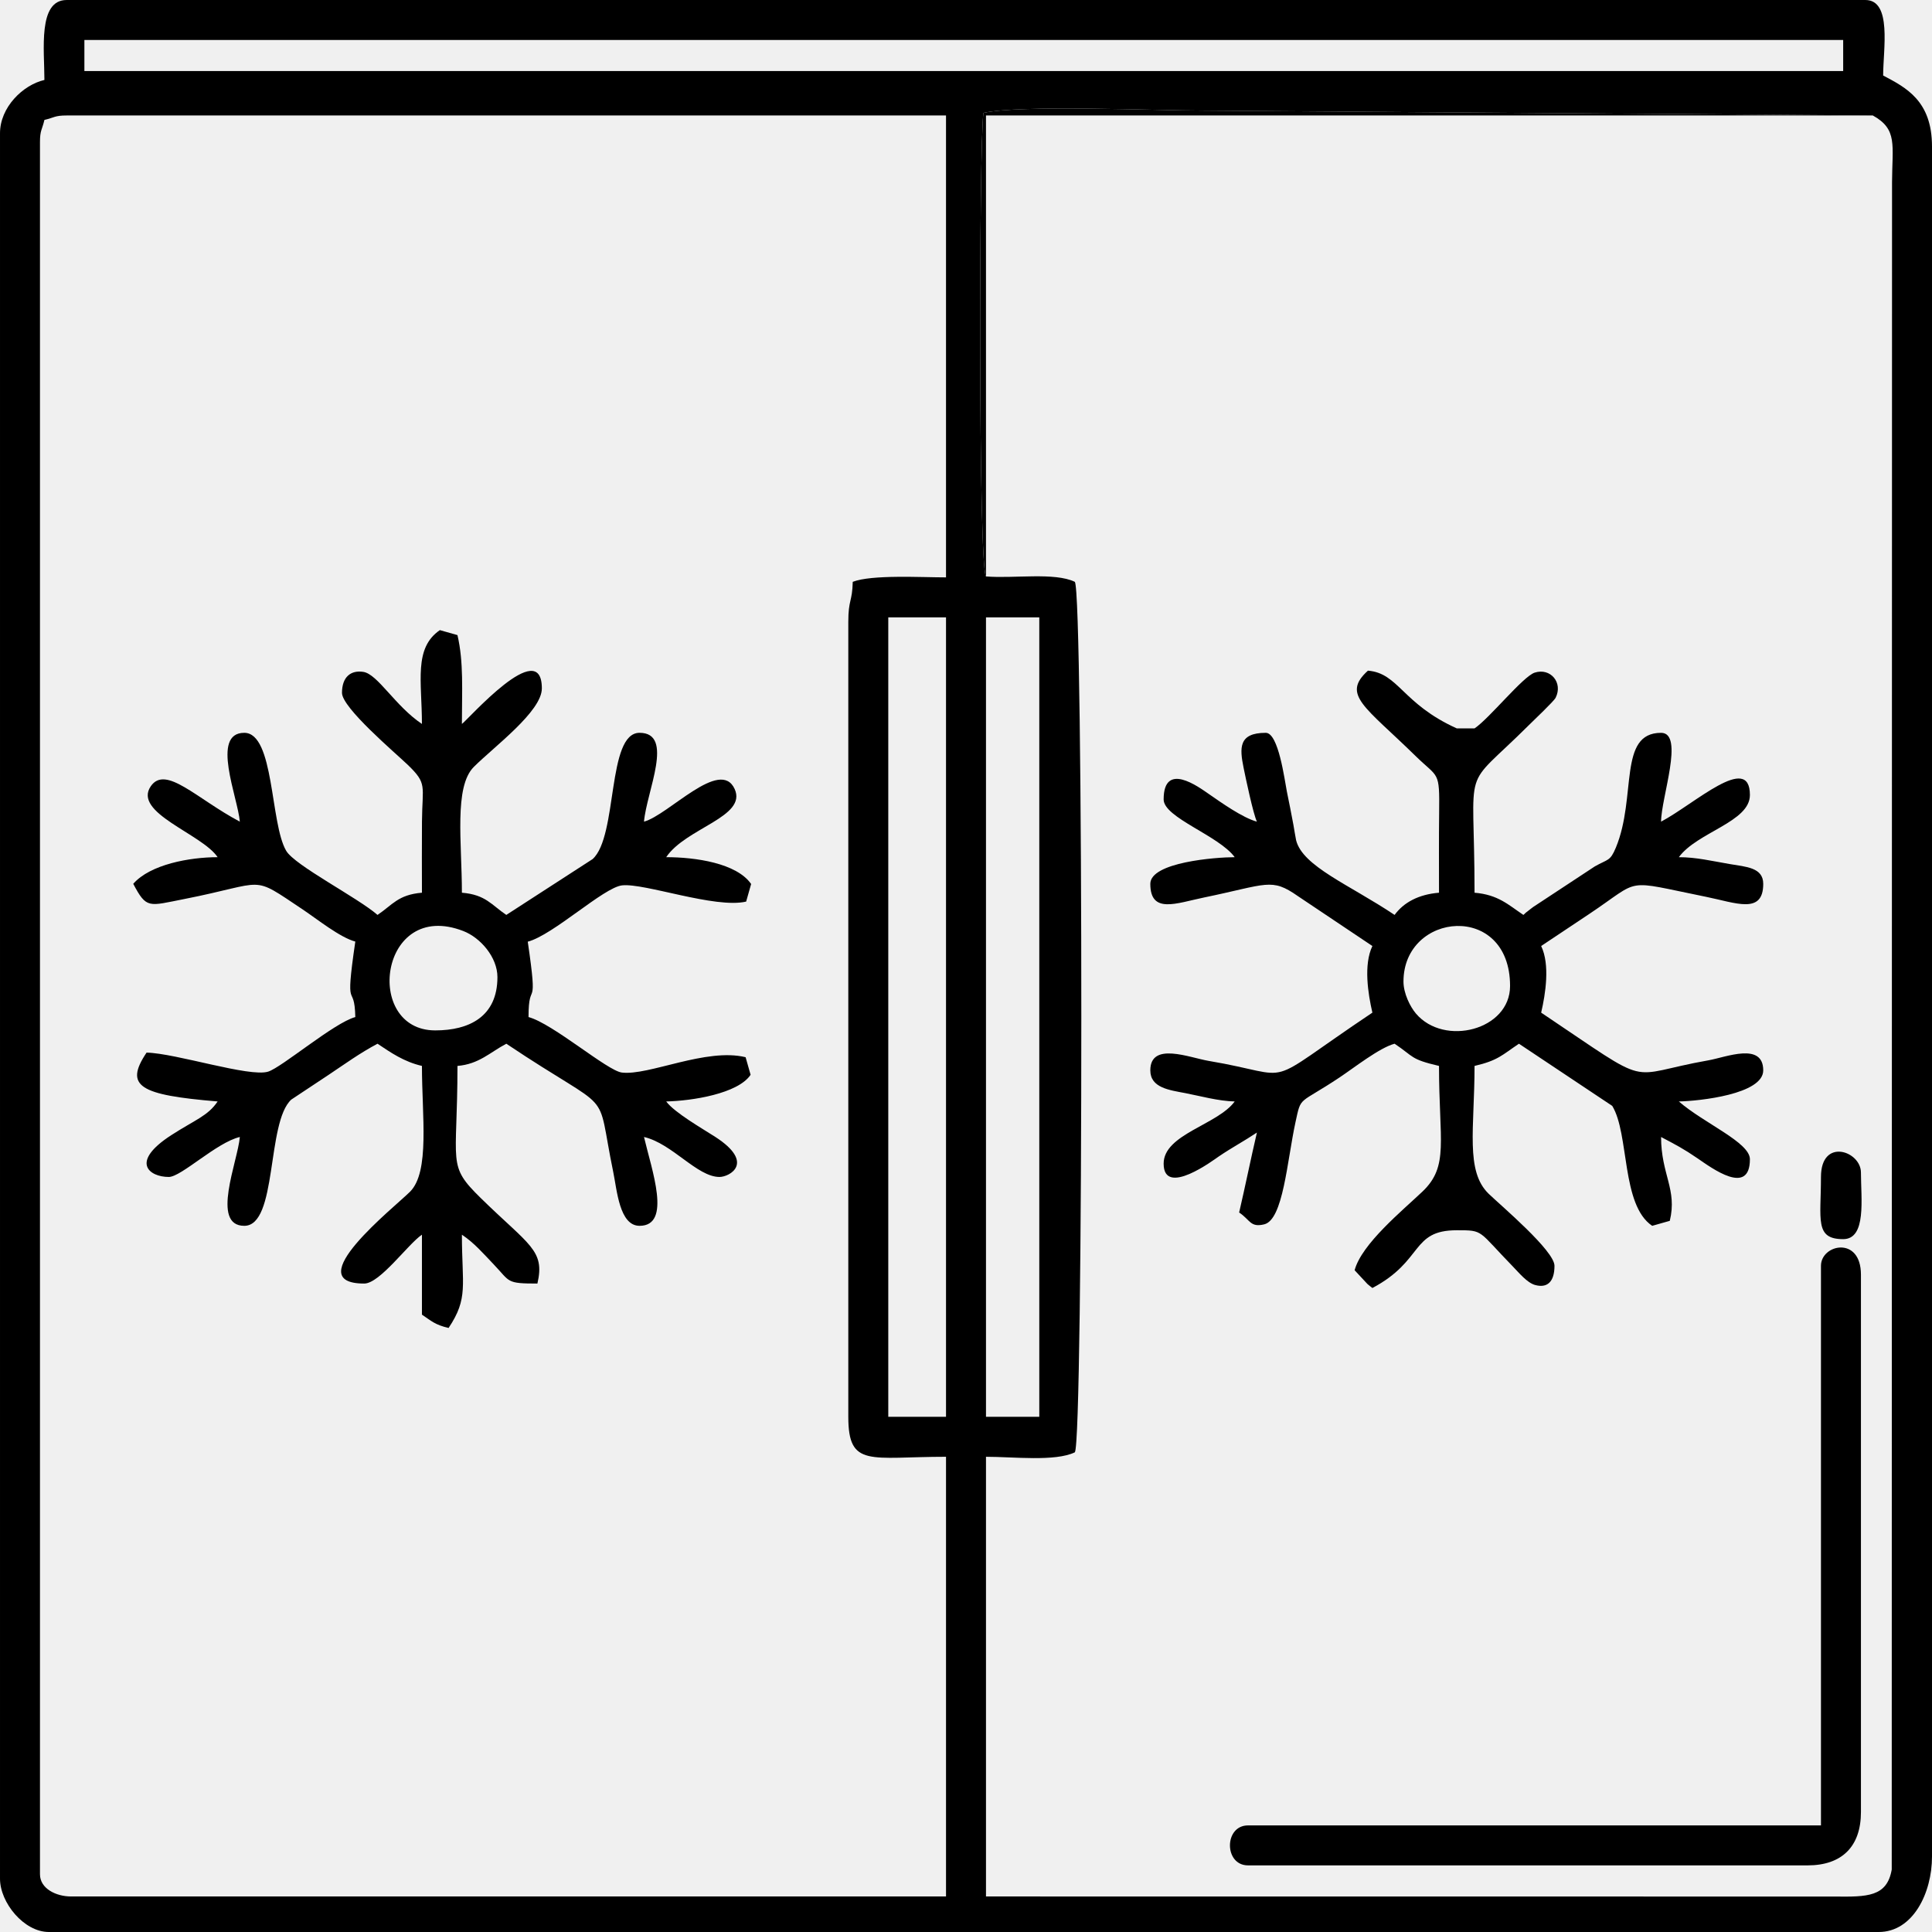
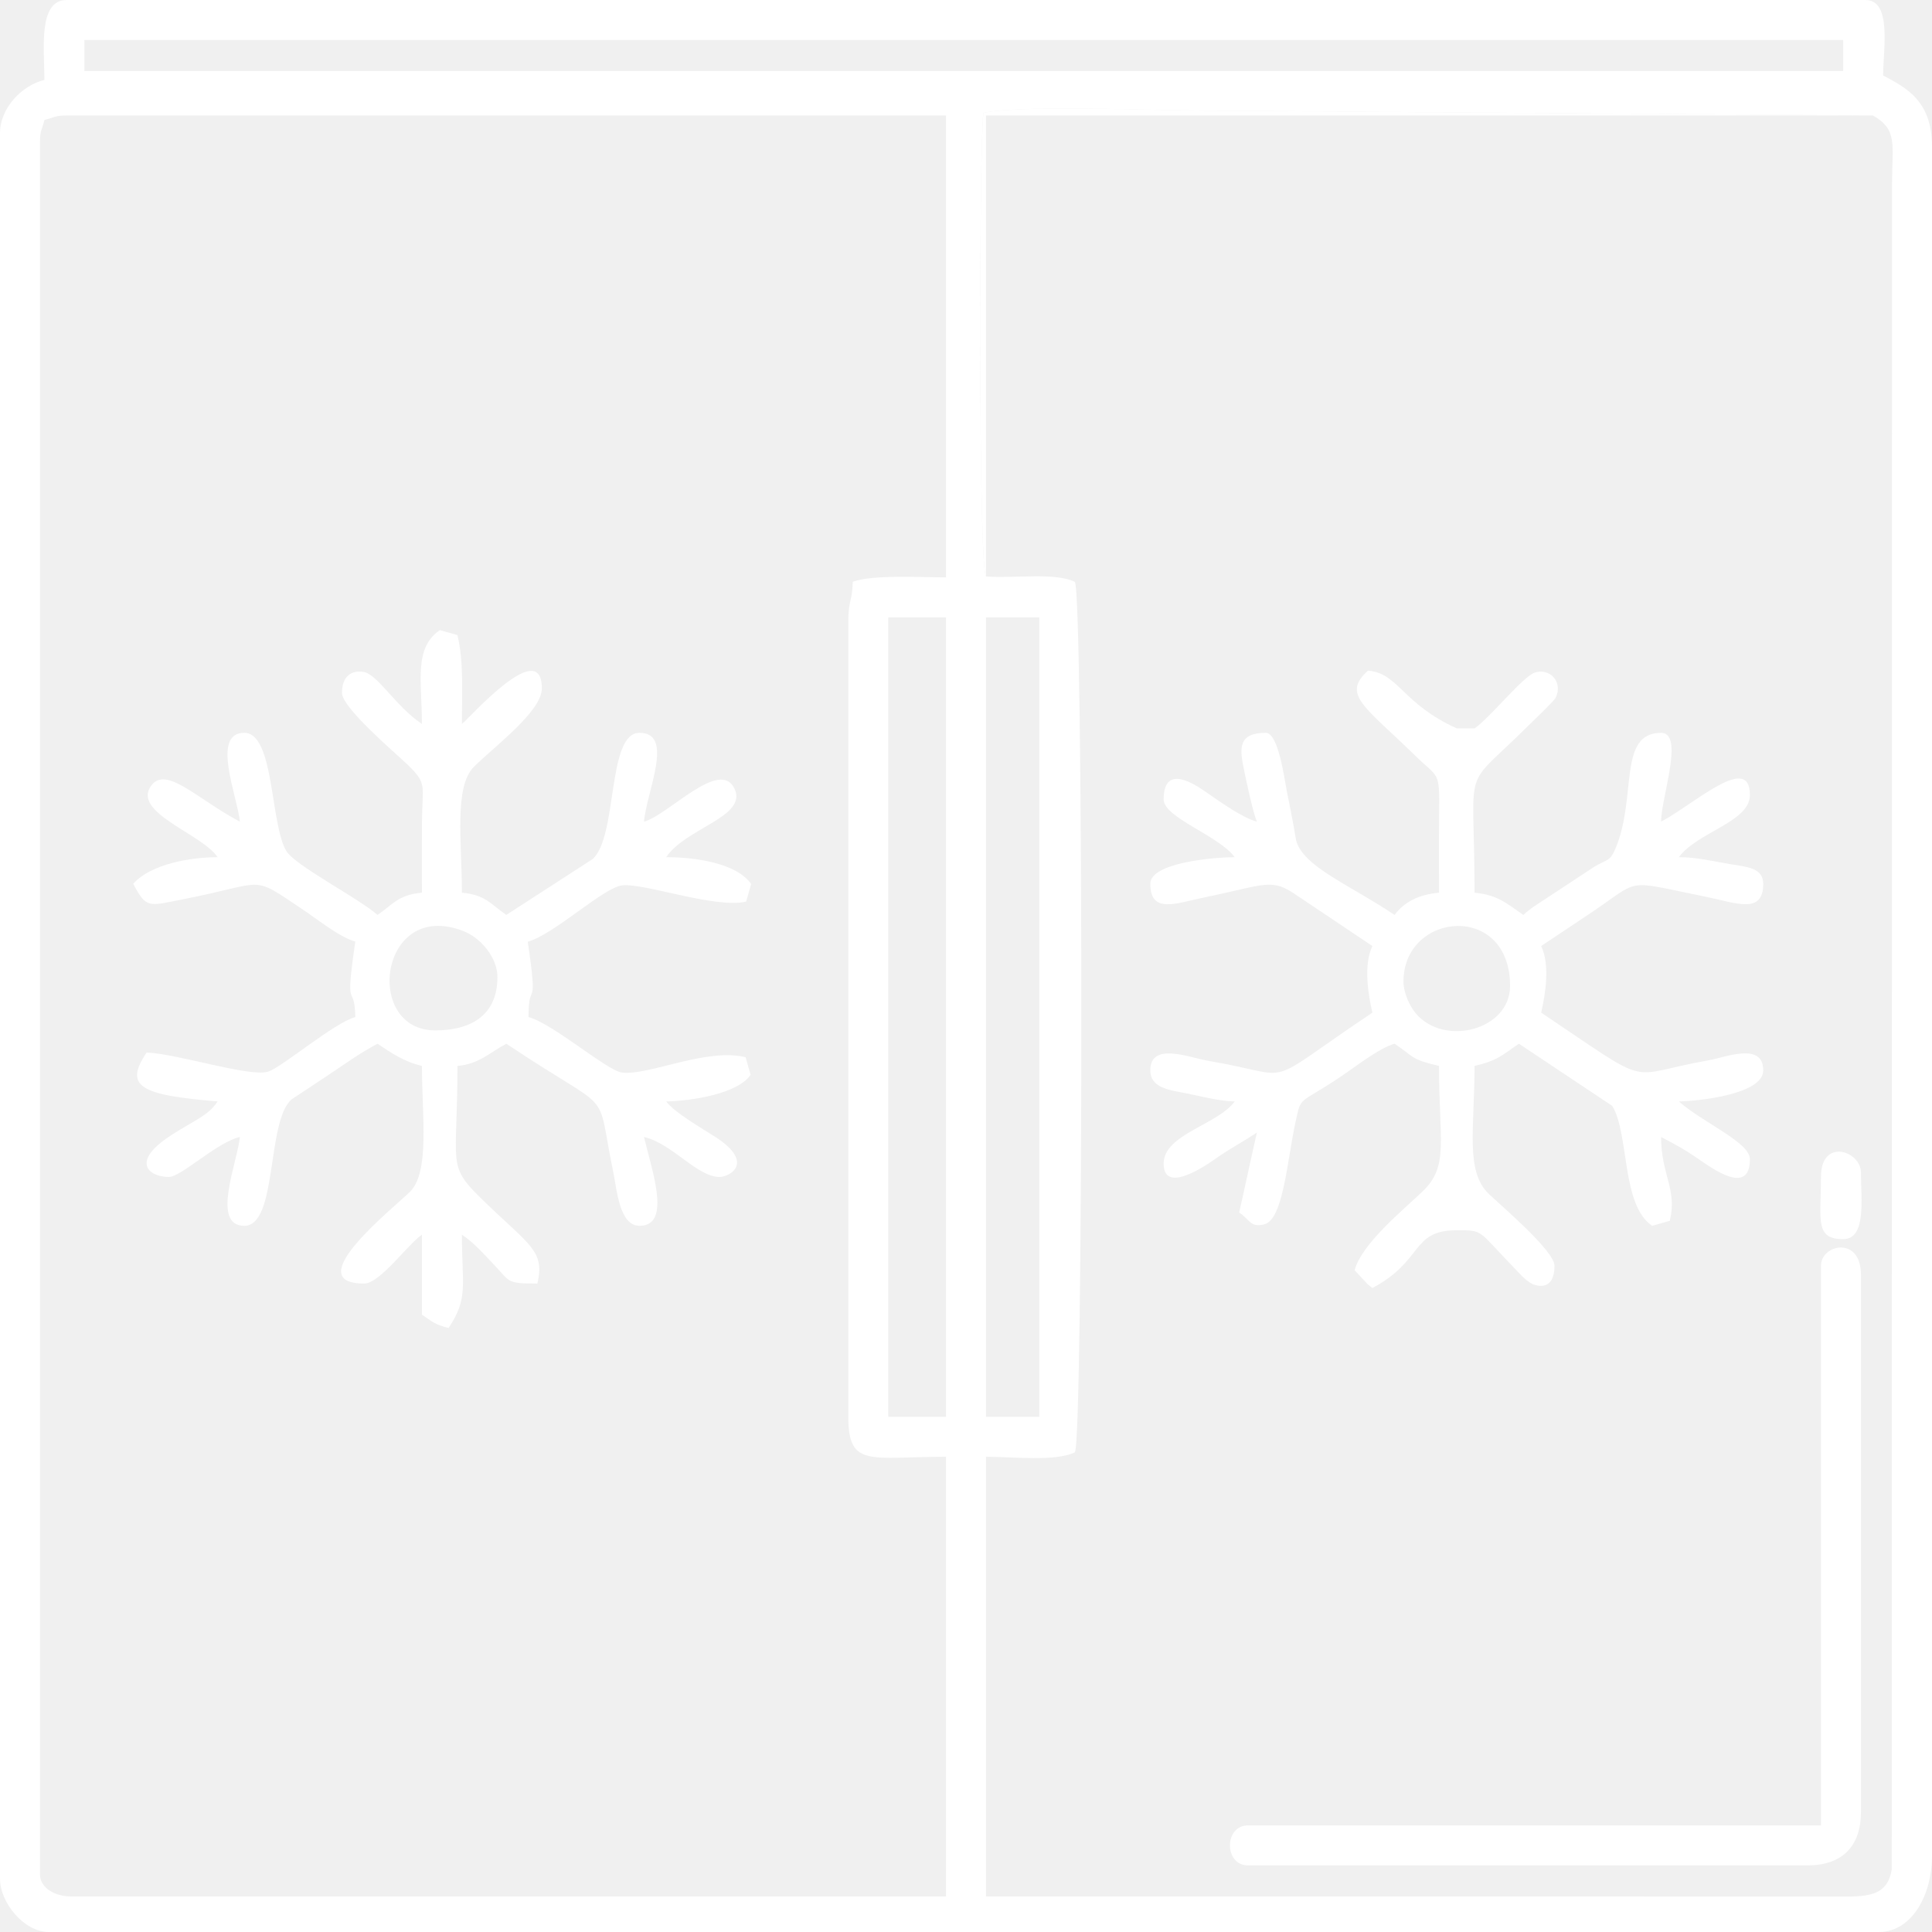
<svg xmlns="http://www.w3.org/2000/svg" version="1.1" width="1024" height="1024" viewBox="0 0 1024 1024">
  <g id="icomoon-ignore">
</g>
-   <path fill="#000" d="M522.594 327.21h28.249v423.723h-28.249v-423.723zM470.805 327.21h30.603v423.723h-30.603v-423.723zM992.632 61.204c13.262 7.334 10.276 15.675 10.189 35.304l-0.163 894.379c-2.51 14.578-13.080 14.51-30.407 14.321l-449.657-0.039v-233.048c14.486 0 36.646 2.653 47.080-2.354 4.597-4.596 4.597-456.791 0-461.388-10.784-5.174-32.336-1.638-47.080-2.855-4.066-5.45-3.677-228.043-1.364-245.683 19.812-4.39 91.509-1.226 116.712-1.226l354.691 2.59zM451.974 308.378c-0.238 10.645-2.355 9.354-2.355 21.186v421.37c0 27.135 11.52 21.186 51.789 21.186v233.048h-463.742c-7.934 0-16.479-4.159-16.479-11.77v-918.068c0-6.358 1.124-6.492 2.354-11.77 5.28-1.231 5.412-2.355 11.77-2.355h466.096v244.819c-12.988 0-39.377-1.549-49.434 2.354zM44.728 21.187h932.193v16.479h-932.193v-16.479zM23.542 42.373c-11.513 2.683-23.541 14.56-23.541 28.248v925.132c0 12.685 12.68 28.249 25.894 28.249h969.858c18.159 0 28.249-20.648 28.249-40.018v-906.298c0-24.34-13.81-31.271-25.894-37.664 0-13.809 4.809-40.018-9.417-40.018h-953.379c-15.33 0-11.77 26.544-11.77 42.373z" />
-   <path fill="#000" d="M263.65 517.885c0 20.979-15.015 28.249-32.955 28.249-38.234 0-29.66-69.889 14.845-52.677 9.157 3.541 18.11 13.929 18.11 24.43zM223.633 383.705c-14.213-9.517-23.427-26.424-31.091-27.597-6.532-1.002-11.281 2.612-11.281 11.118 0 7.959 28.336 31.873 34.842 38.133 10.543 10.145 7.704 10.899 7.55 30.114-0.101 12.55-0.018 25.131-0.018 37.683-12.668 1.054-15.632 6.475-23.541 11.77-10.66-9.265-43.847-26.218-48.408-33.982-8.546-14.548-6.214-62.533-22.212-62.533-17.917 0-3.423 34.239-2.354 47.082-22.879-12.106-39.314-30.18-47.185-18.794-9.769 14.133 27.11 25.228 35.414 37.626-14.759 0-35.766 3.816-44.727 14.124 7.079 13.379 8.029 11.791 26.858 8.093 44.806-8.798 34.777-13.317 63.065 5.563 7.492 5.001 19.613 14.766 27.778 16.947-5.839 39.75-0.436 20.42 0 40.017-11.191 2.989-38.881 26.616-46.195 28.917-9.851 3.098-48.842-9.738-64.443-10.084-11.957 17.854-3.794 22.444 37.664 25.893-5.139 7.675-12.024 9.755-24.535 17.839-22.24 14.372-11.65 22.179-1.359 22.179 6.623 0 25.354-18.319 37.665-21.186-1.068 12.842-15.563 47.082 2.354 47.082 17.705 0 11.67-54.786 24.909-66.898l19.817-13.14c8.608-5.737 16.517-11.515 25.894-16.479 7.077 4.739 13.974 9.542 23.541 11.77 0 26.426 4.263 56.101-6.306 66.669-8.331 8.327-59.526 48.678-24.297 48.678 8.343 0 23.255-20.974 30.603-25.894v42.373c5.076 3.399 6.926 5.385 14.123 7.062 10.638-15.884 7.063-22.575 7.063-49.435 6.629 4.44 11.235 9.867 17.027 15.928 8.697 9.104 6.3 9.966 22.99 9.966 4.14-17.768-4.419-20.235-30.022-45.307-18.118-17.743-12.35-17.301-12.35-70.040 11.417-0.95 17.208-7.174 25.893-11.77 58.683 39.296 46.944 20.851 56.688 68.075 1.978 9.582 3.262 28.44 13.933 28.44 17.247 0 6.391-29.748 2.354-47.082 15.024 3.5 28.138 21.186 40.017 21.186 5.325 0 19.1-7.473-2.275-21.258-6.776-4.371-21.665-12.882-25.973-18.76 13.863-0.309 38.058-4.165 44.727-14.124l-2.642-9.325c-20.985-5.129-51.305 9.886-65.603 8.128-7.72-0.95-36.598-25.972-49.457-29.406 0-21.306 5.345-0.83-0.403-39.95 13.563-3.582 40.277-28.807 50.024-29.859 11.958-1.291 49.256 12.441 65.726 8.604l2.642-9.325c-7.737-11.102-29.599-14.216-45.015-14.216 10.394-15.521 42.981-21.343 36.288-36.114-7.607-16.786-35.113 13.826-48.057 17.283 1.323-15.9 16.323-47.082-2.354-47.082-17.435 0-11.389 54.798-24.882 66.927l-45.739 29.589c-7.908-5.296-10.872-10.716-23.54-11.77 0-26.426-4.265-56.1 6.306-66.668 10.737-10.733 36.066-29.39 36.066-41.617 0-28.258-39.363 16.817-42.372 18.832 0-17.62 1-32.682-2.354-47.080l-9.325-2.642c-13.965 9.579-9.508 27.196-9.508 49.722z" />
-   <path fill="#000" d="M743.871 520.24c0-36.991 56.496-42.328 56.496 2.354 0 23.372-34.913 32.277-49.905 14.595-3.072-3.621-6.591-10.69-6.591-16.948zM772.119 386.060c-28.925-13.064-30.807-29.248-47.080-30.602-14.151 12.821-1.57 18.979 25.313 45.305 12.056 11.806 12.697 7.427 12.424 29.948-0.172 14.145-0.074 28.298-0.074 42.446-10.777 0.897-18.647 5.093-23.54 11.77-23.873-15.985-48.746-25.718-52.203-39.603-0.238-0.956-1.233-7.105-1.4-8.016-1.432-7.881-1.928-9.872-3.48-17.706-1.236-6.244-4.429-31.19-11.183-31.19-14.542 0-13.887 8.060-11.758 18.566 1.152 5.699 5.096 24.441 7.051 28.515-7.533-2.012-18.878-10.086-25.419-14.614-5.59-3.866-24.015-17.502-24.015 2.844 0 9.65 29.258 19.129 37.665 30.602-10.063 0-44.727 2.676-44.727 14.124 0 16.148 13.733 10.28 28.421 7.251 33.691-6.947 35.631-10.65 49.787-0.744l39.494 26.45c-4.743 9.885-2.319 25.359 0 35.311-61.174 40.963-38.251 33.735-86.784 25.577-10.122-1.7-30.918-10.313-30.918 5.025 0 9.282 10.12 10.443 18.544 12.060 7.655 1.467 17.52 4.225 26.182 4.419-9.105 12.427-37.665 17.349-37.665 32.956 0 18.027 26.825-2.186 29.18-3.778 7.487-5.064 13.395-8.108 20.254-12.701-3.269 14.035-6.146 28.337-9.417 42.373 5.913 3.959 5.869 8.048 13.248 6.288 10.134-2.414 12.115-33.412 16.609-54.117 3.105-14.303 1.395-9.112 23.343-23.737 7.794-5.193 21.169-15.747 29.192-17.89 10.389 6.958 8.177 8.192 23.54 11.77 0 39.81 5.422 53.078-8.754 66.576-10.543 10.038-32.236 27.711-35.973 41.71l6.806 7.319c0.313 0.276 1.033 0.842 1.292 1.063 0.259 0.218 0.897 0.669 1.318 1.035 27.379-14.488 20.314-30.602 44.726-30.602 14.51 0 10.953-0.055 29.979 19.47 3.003 3.082 7.302 8.347 11.484 9.525 6.406 1.803 10.326-1.546 10.326-10.163 0-7.958-28.335-31.873-34.84-38.132-12.516-12.044-7.531-34.652-7.531-67.799 12.47-2.905 14.527-5.734 23.541-11.77l49.441 32.95c9.132 14.916 4.68 52.517 21.18 63.567l9.325-2.643c4.050-16.701-4.616-24.537-4.616-44.437 7.793 4.122 11.849 6.19 19.303 11.3 7.625 5.224 27.777 20.204 27.777 0.471 0-8.935-24.327-19.009-37.665-30.603 10.903-0.243 44.727-3.806 44.727-16.479 0-15.176-19.871-6.941-28.892-5.357-45.509 7.989-27.644 15.715-88.809-25.245 2.318-9.952 4.743-25.426 0-35.311 8.546-5.723 16.456-10.969 25.425-16.947 28.443-18.961 17.316-18.141 61.881-9.148 15.91 3.21 30.396 9.561 30.396-6.861 0-8.678-9.107-9.018-17.762-10.488-9.387-1.592-17.676-3.636-26.965-3.636 9.774-13.339 37.665-18.644 37.665-32.955 0-22.637-29.308 4.721-47.082 14.124 0-12.59 12.505-47.082 0-47.082-22.976 0-12.801 33.914-23.949 60.796-3.073 7.41-4.158 6.007-11.178 10.008l-32.647 21.495c-0.392 0.291-0.97 0.727-1.341 1.013-4.284 3.289-1.613 1.254-3.858 3.203-8.017-5.369-13.376-10.728-25.894-11.77 0-71.981-7.762-52.366 28.838-88.864 2.493-2.486 13.169-12.554 14.133-14.465 4.033-8.017-2.745-16.022-11.097-13.32-6.215 2.010-23.993 24.273-31.873 29.55h-9.417z" />
-   <path fill="#000" d="M965.149 670.897v296.607h-303.669c-12.773 0-12.773 21.186 0 21.186h296.609c18.2 0 28.248-10.048 28.248-28.249v-284.837c0-20.719-21.186-16.114-21.186-4.708z" />
-   <path fill="#000" d="M522.594 305.522v-244.317h470.039l-354.691-2.59c-25.203 0-96.9-3.164-116.712 1.226-2.313 17.64-2.702 240.233 1.364 245.683z" />
-   <path fill="#000" d="M965.149 623.816c0 22.593-3.427 32.955 11.77 32.955 12.483 0 9.417-21.54 9.417-35.31 0-11.403-21.186-18.68-21.186 2.354z" />
+   <path fill="#fff" d="M522.594 327.21h28.249v423.723h-28.249v-423.723zM470.805 327.21h30.603v423.723h-30.603v-423.723zM992.632 61.204c13.262 7.334 10.276 15.675 10.189 35.304l-0.163 894.379c-2.51 14.578-13.080 14.51-30.407 14.321l-449.657-0.039v-233.048c14.486 0 36.646 2.653 47.080-2.354 4.597-4.596 4.597-456.791 0-461.388-10.784-5.174-32.336-1.638-47.080-2.855-4.066-5.45-3.677-228.043-1.364-245.683 19.812-4.39 91.509-1.226 116.712-1.226l354.691 2.59zM451.974 308.378c-0.238 10.645-2.355 9.354-2.355 21.186v421.37c0 27.135 11.52 21.186 51.789 21.186v233.048h-463.742c-7.934 0-16.479-4.159-16.479-11.77v-918.068c0-6.358 1.124-6.492 2.354-11.77 5.28-1.231 5.412-2.355 11.77-2.355h466.096v244.819c-12.988 0-39.377-1.549-49.434 2.354zM44.728 21.187h932.193v16.479h-932.193v-16.479zM23.542 42.373c-11.513 2.683-23.541 14.56-23.541 28.248v925.132c0 12.685 12.68 28.249 25.894 28.249h969.858c18.159 0 28.249-20.648 28.249-40.018v-906.298c0-24.34-13.81-31.271-25.894-37.664 0-13.809 4.809-40.018-9.417-40.018h-953.379c-15.33 0-11.77 26.544-11.77 42.373z" />
+   <path fill="#fff" d="M263.65 517.885c0 20.979-15.015 28.249-32.955 28.249-38.234 0-29.66-69.889 14.845-52.677 9.157 3.541 18.11 13.929 18.11 24.43zM223.633 383.705c-14.213-9.517-23.427-26.424-31.091-27.597-6.532-1.002-11.281 2.612-11.281 11.118 0 7.959 28.336 31.873 34.842 38.133 10.543 10.145 7.704 10.899 7.55 30.114-0.101 12.55-0.018 25.131-0.018 37.683-12.668 1.054-15.632 6.475-23.541 11.77-10.66-9.265-43.847-26.218-48.408-33.982-8.546-14.548-6.214-62.533-22.212-62.533-17.917 0-3.423 34.239-2.354 47.082-22.879-12.106-39.314-30.18-47.185-18.794-9.769 14.133 27.11 25.228 35.414 37.626-14.759 0-35.766 3.816-44.727 14.124 7.079 13.379 8.029 11.791 26.858 8.093 44.806-8.798 34.777-13.317 63.065 5.563 7.492 5.001 19.613 14.766 27.778 16.947-5.839 39.75-0.436 20.42 0 40.017-11.191 2.989-38.881 26.616-46.195 28.917-9.851 3.098-48.842-9.738-64.443-10.084-11.957 17.854-3.794 22.444 37.664 25.893-5.139 7.675-12.024 9.755-24.535 17.839-22.24 14.372-11.65 22.179-1.359 22.179 6.623 0 25.354-18.319 37.665-21.186-1.068 12.842-15.563 47.082 2.354 47.082 17.705 0 11.67-54.786 24.909-66.898l19.817-13.14c8.608-5.737 16.517-11.515 25.894-16.479 7.077 4.739 13.974 9.542 23.541 11.77 0 26.426 4.263 56.101-6.306 66.669-8.331 8.327-59.526 48.678-24.297 48.678 8.343 0 23.255-20.974 30.603-25.894v42.373c5.076 3.399 6.926 5.385 14.123 7.062 10.638-15.884 7.063-22.575 7.063-49.435 6.629 4.44 11.235 9.867 17.027 15.928 8.697 9.104 6.3 9.966 22.99 9.966 4.14-17.768-4.419-20.235-30.022-45.307-18.118-17.743-12.35-17.301-12.35-70.040 11.417-0.95 17.208-7.174 25.893-11.77 58.683 39.296 46.944 20.851 56.688 68.075 1.978 9.582 3.262 28.44 13.933 28.44 17.247 0 6.391-29.748 2.354-47.082 15.024 3.5 28.138 21.186 40.017 21.186 5.325 0 19.1-7.473-2.275-21.258-6.776-4.371-21.665-12.882-25.973-18.76 13.863-0.309 38.058-4.165 44.727-14.124l-2.642-9.325c-20.985-5.129-51.305 9.886-65.603 8.128-7.72-0.95-36.598-25.972-49.457-29.406 0-21.306 5.345-0.83-0.403-39.95 13.563-3.582 40.277-28.807 50.024-29.859 11.958-1.291 49.256 12.441 65.726 8.604l2.642-9.325c-7.737-11.102-29.599-14.216-45.015-14.216 10.394-15.521 42.981-21.343 36.288-36.114-7.607-16.786-35.113 13.826-48.057 17.283 1.323-15.9 16.323-47.082-2.354-47.082-17.435 0-11.389 54.798-24.882 66.927l-45.739 29.589c-7.908-5.296-10.872-10.716-23.54-11.77 0-26.426-4.265-56.1 6.306-66.668 10.737-10.733 36.066-29.39 36.066-41.617 0-28.258-39.363 16.817-42.372 18.832 0-17.62 1-32.682-2.354-47.080l-9.325-2.642c-13.965 9.579-9.508 27.196-9.508 49.722z" />
+   <path fill="#fff" d="M743.871 520.24c0-36.991 56.496-42.328 56.496 2.354 0 23.372-34.913 32.277-49.905 14.595-3.072-3.621-6.591-10.69-6.591-16.948zM772.119 386.060c-28.925-13.064-30.807-29.248-47.080-30.602-14.151 12.821-1.57 18.979 25.313 45.305 12.056 11.806 12.697 7.427 12.424 29.948-0.172 14.145-0.074 28.298-0.074 42.446-10.777 0.897-18.647 5.093-23.54 11.77-23.873-15.985-48.746-25.718-52.203-39.603-0.238-0.956-1.233-7.105-1.4-8.016-1.432-7.881-1.928-9.872-3.48-17.706-1.236-6.244-4.429-31.19-11.183-31.19-14.542 0-13.887 8.060-11.758 18.566 1.152 5.699 5.096 24.441 7.051 28.515-7.533-2.012-18.878-10.086-25.419-14.614-5.59-3.866-24.015-17.502-24.015 2.844 0 9.65 29.258 19.129 37.665 30.602-10.063 0-44.727 2.676-44.727 14.124 0 16.148 13.733 10.28 28.421 7.251 33.691-6.947 35.631-10.65 49.787-0.744l39.494 26.45c-4.743 9.885-2.319 25.359 0 35.311-61.174 40.963-38.251 33.735-86.784 25.577-10.122-1.7-30.918-10.313-30.918 5.025 0 9.282 10.12 10.443 18.544 12.060 7.655 1.467 17.52 4.225 26.182 4.419-9.105 12.427-37.665 17.349-37.665 32.956 0 18.027 26.825-2.186 29.18-3.778 7.487-5.064 13.395-8.108 20.254-12.701-3.269 14.035-6.146 28.337-9.417 42.373 5.913 3.959 5.869 8.048 13.248 6.288 10.134-2.414 12.115-33.412 16.609-54.117 3.105-14.303 1.395-9.112 23.343-23.737 7.794-5.193 21.169-15.747 29.192-17.89 10.389 6.958 8.177 8.192 23.54 11.77 0 39.81 5.422 53.078-8.754 66.576-10.543 10.038-32.236 27.711-35.973 41.71l6.806 7.319c0.313 0.276 1.033 0.842 1.292 1.063 0.259 0.218 0.897 0.669 1.318 1.035 27.379-14.488 20.314-30.602 44.726-30.602 14.51 0 10.953-0.055 29.979 19.47 3.003 3.082 7.302 8.347 11.484 9.525 6.406 1.803 10.326-1.546 10.326-10.163 0-7.958-28.335-31.873-34.84-38.132-12.516-12.044-7.531-34.652-7.531-67.799 12.47-2.905 14.527-5.734 23.541-11.77l49.441 32.95c9.132 14.916 4.68 52.517 21.18 63.567l9.325-2.643c4.050-16.701-4.616-24.537-4.616-44.437 7.793 4.122 11.849 6.19 19.303 11.3 7.625 5.224 27.777 20.204 27.777 0.471 0-8.935-24.327-19.009-37.665-30.603 10.903-0.243 44.727-3.806 44.727-16.479 0-15.176-19.871-6.941-28.892-5.357-45.509 7.989-27.644 15.715-88.809-25.245 2.318-9.952 4.743-25.426 0-35.311 8.546-5.723 16.456-10.969 25.425-16.947 28.443-18.961 17.316-18.141 61.881-9.148 15.91 3.21 30.396 9.561 30.396-6.861 0-8.678-9.107-9.018-17.762-10.488-9.387-1.592-17.676-3.636-26.965-3.636 9.774-13.339 37.665-18.644 37.665-32.955 0-22.637-29.308 4.721-47.082 14.124 0-12.59 12.505-47.082 0-47.082-22.976 0-12.801 33.914-23.949 60.796-3.073 7.41-4.158 6.007-11.178 10.008l-32.647 21.495c-0.392 0.291-0.97 0.727-1.341 1.013-4.284 3.289-1.613 1.254-3.858 3.203-8.017-5.369-13.376-10.728-25.894-11.77 0-71.981-7.762-52.366 28.838-88.864 2.493-2.486 13.169-12.554 14.133-14.465 4.033-8.017-2.745-16.022-11.097-13.32-6.215 2.010-23.993 24.273-31.873 29.55h-9.417z" />
+   <path fill="#fff" d="M965.149 670.897v296.607h-303.669c-12.773 0-12.773 21.186 0 21.186h296.609c18.2 0 28.248-10.048 28.248-28.249v-284.837c0-20.719-21.186-16.114-21.186-4.708z" />
+   <path fill="#fff" d="M522.594 305.522v-244.317h470.039l-354.691-2.59c-25.203 0-96.9-3.164-116.712 1.226-2.313 17.64-2.702 240.233 1.364 245.683z" />
+   <path fill="#fff" d="M965.149 623.816c0 22.593-3.427 32.955 11.77 32.955 12.483 0 9.417-21.54 9.417-35.31 0-11.403-21.186-18.68-21.186 2.354z" />
</svg>
